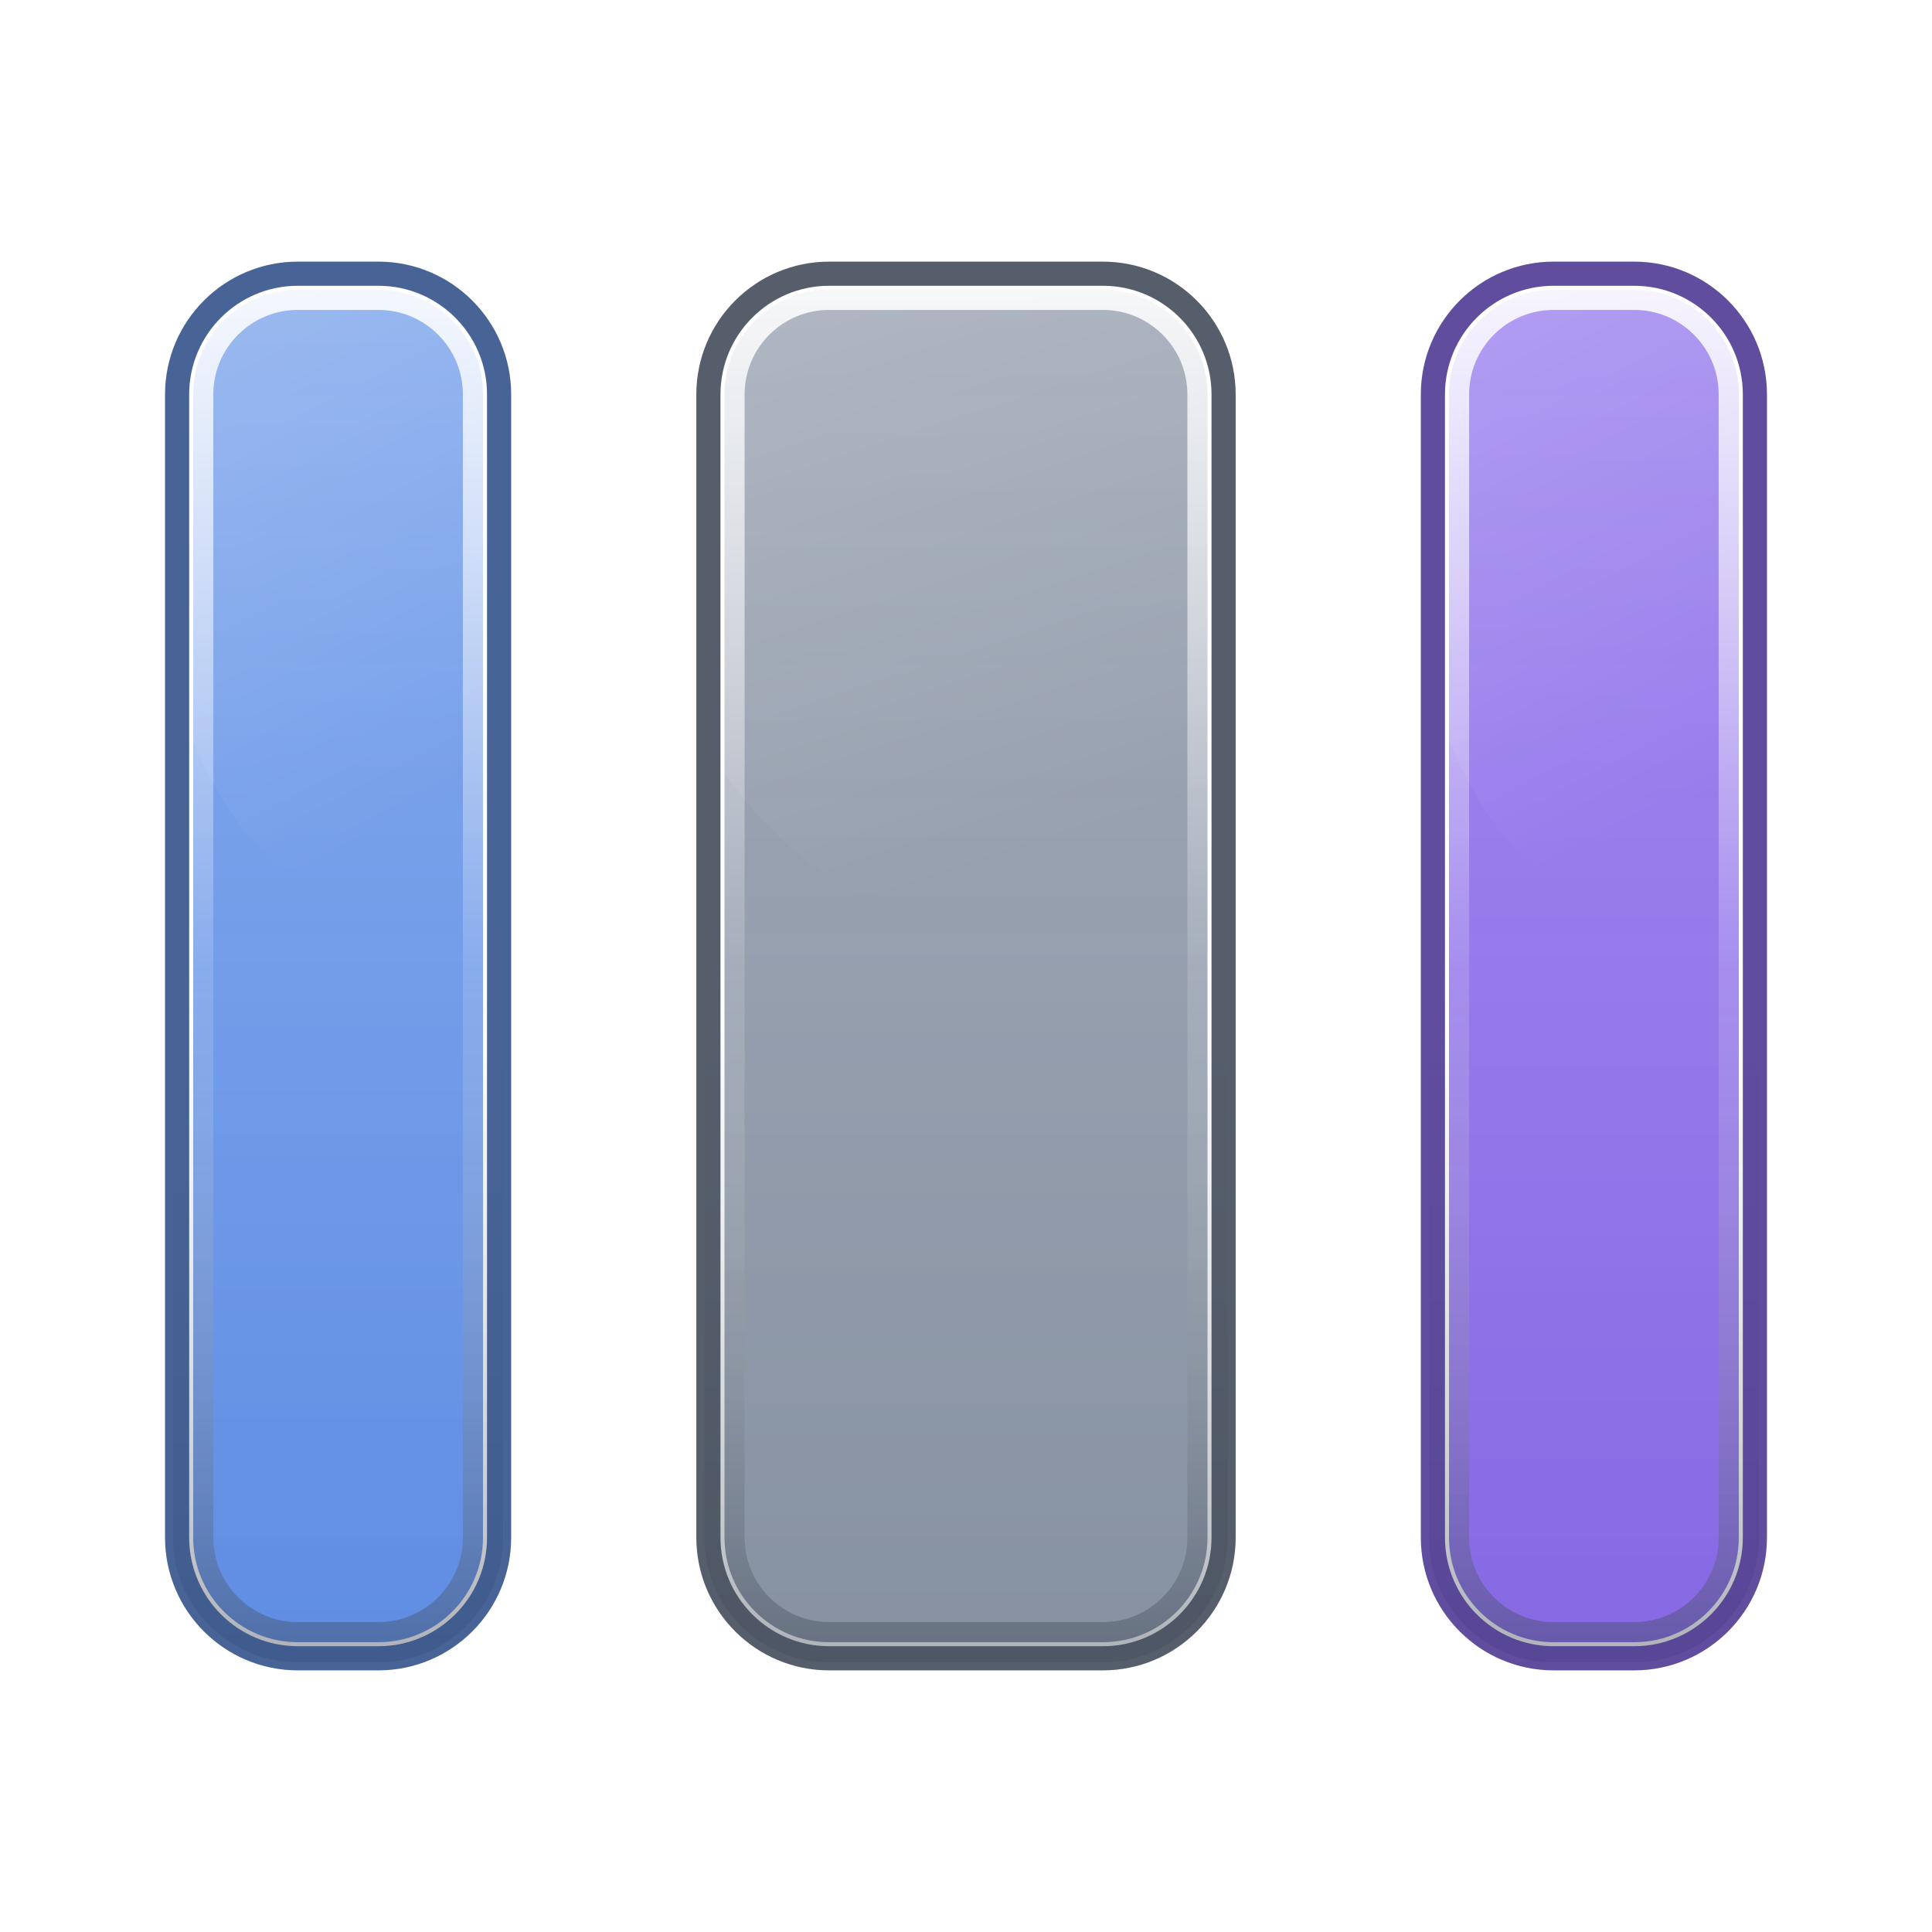
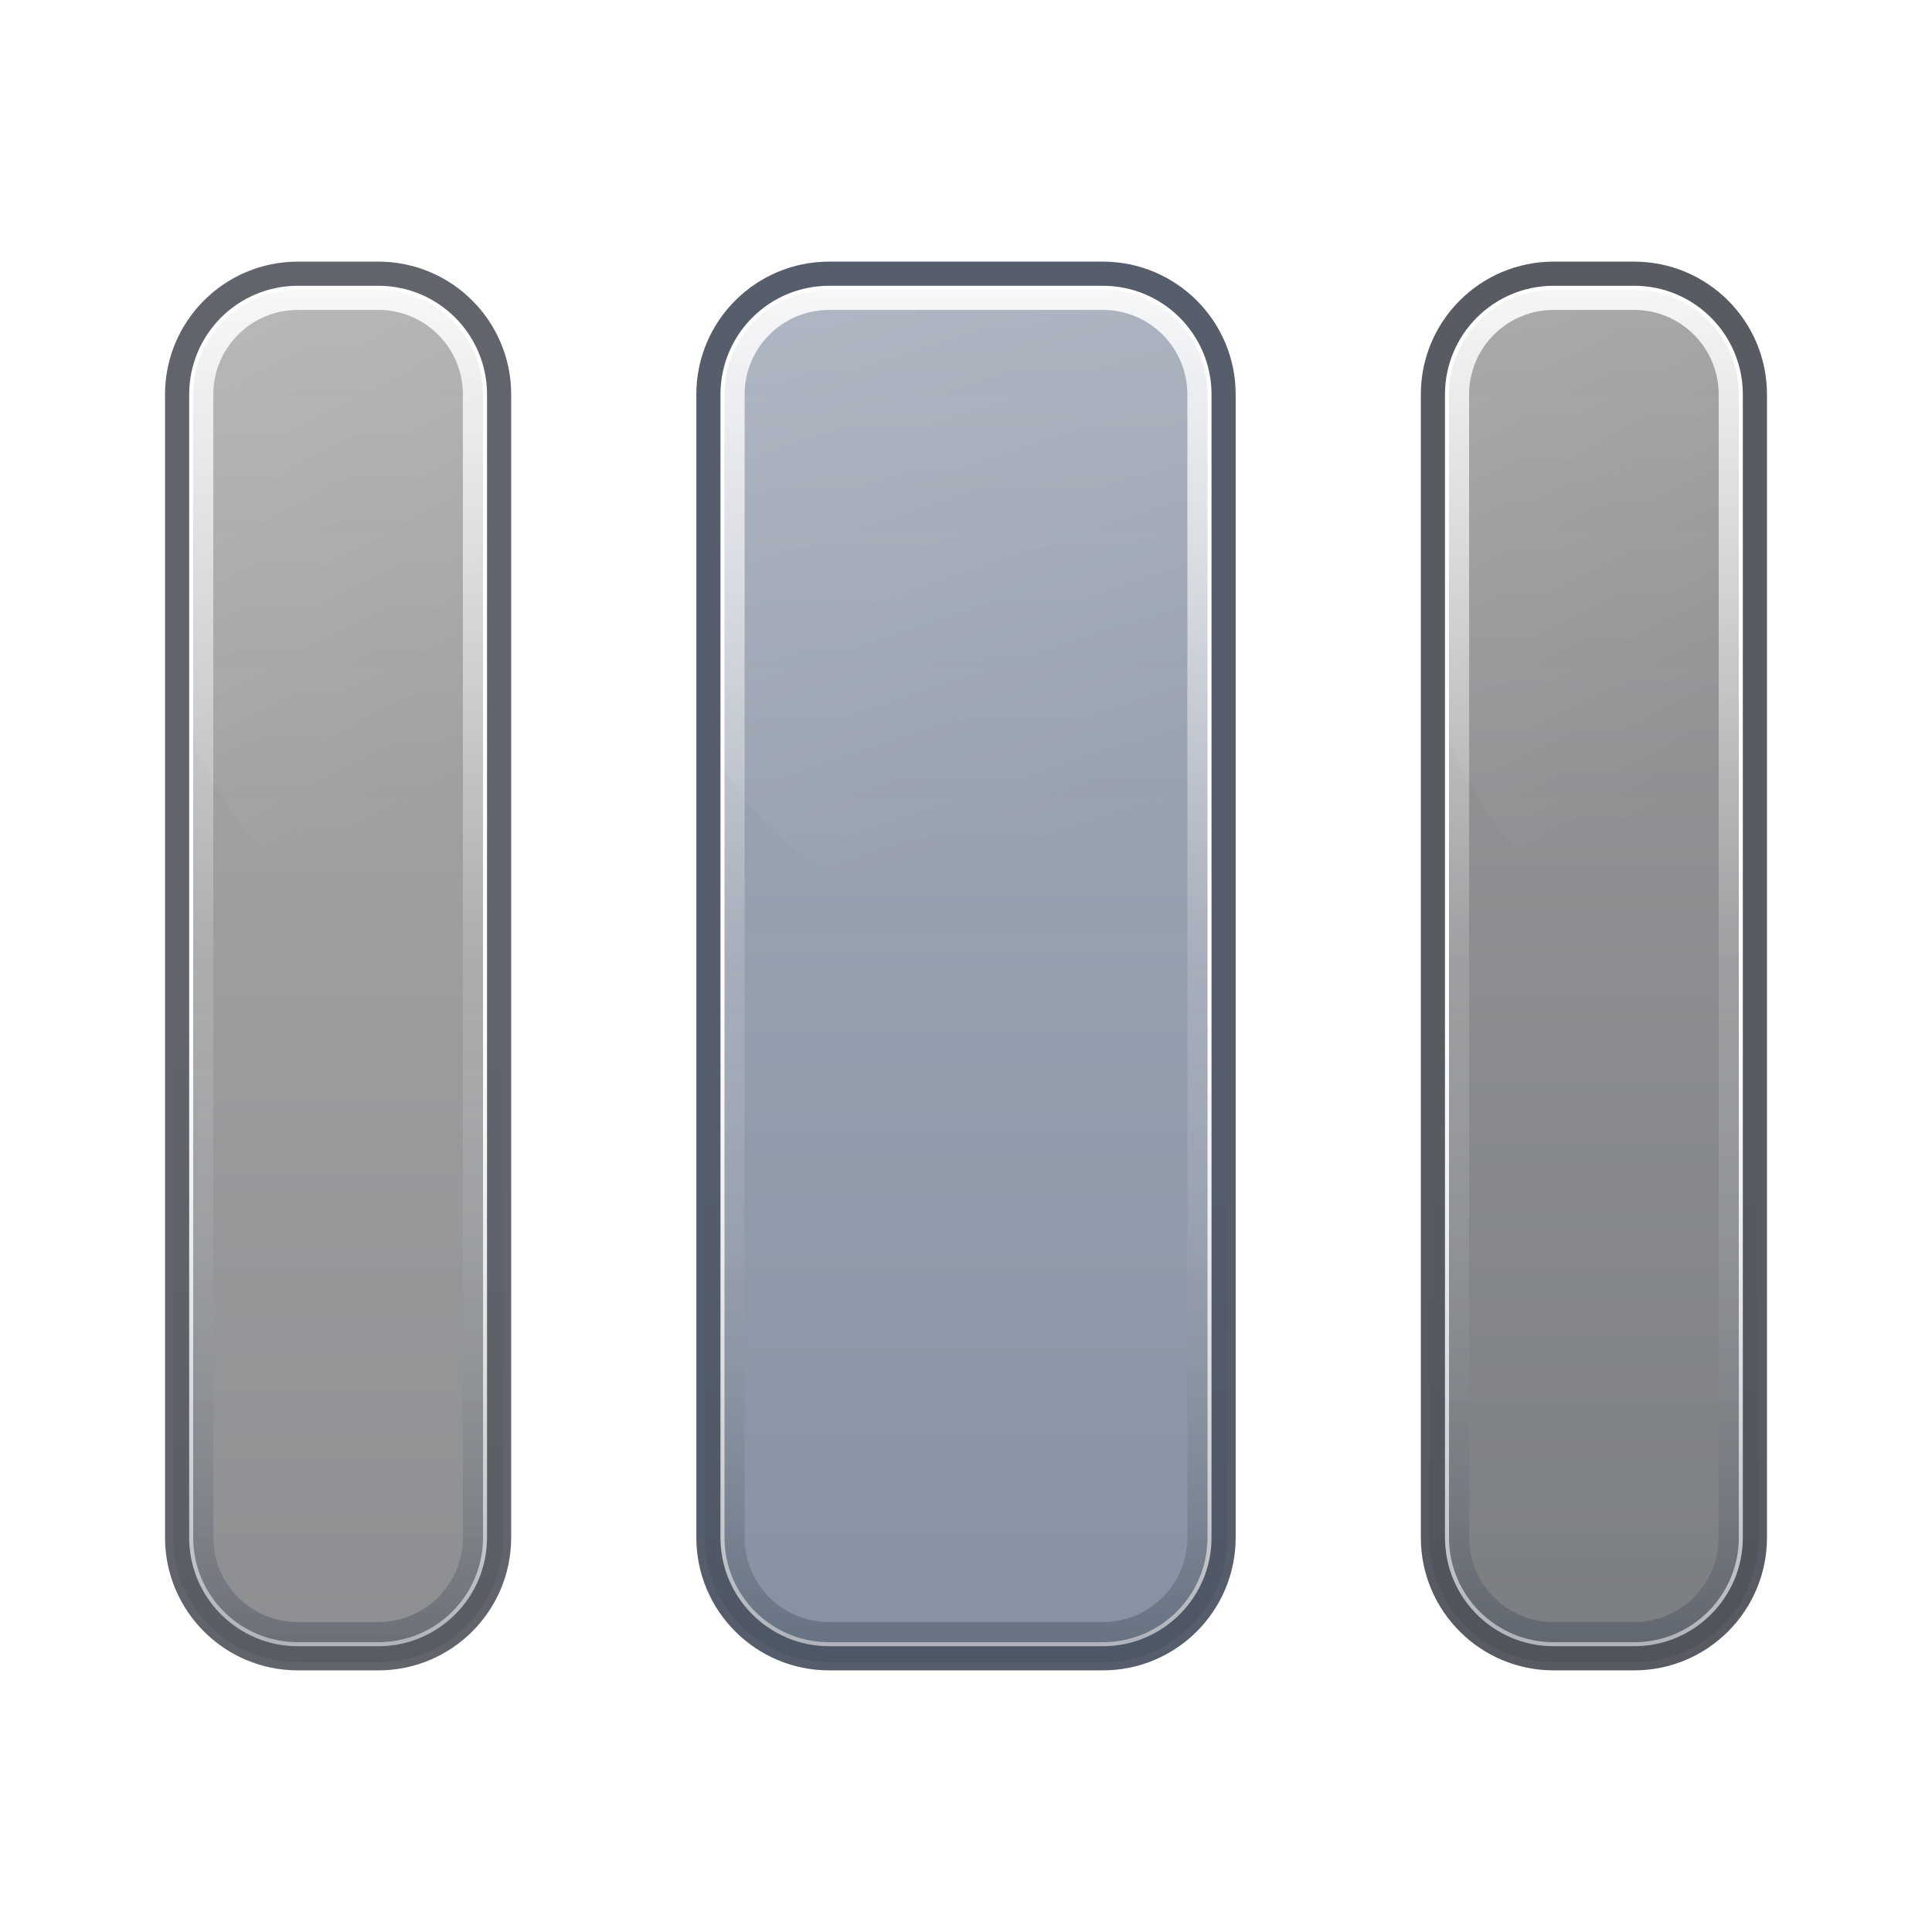
<svg xmlns="http://www.w3.org/2000/svg" width="240" height="240" viewBox="0 0 240 240" fill="none" role="img" aria-labelledby="ideTitle">
  <defs>
    <linearGradient id="ideFiles" x1="0" y1="0" x2="0" y2="1">
-       <stop offset="0" stop-color="#7FA6EC" stop-opacity="0.97" />
-       <stop offset="0.5" stop-color="#6C98E8" stop-opacity="0.95" />
-       <stop offset="1" stop-color="#5B8AE2" stop-opacity="0.97" />
+       <stop offset="0" stop-color="#A4A5A6" stop-opacity="0.97" />
+       <stop offset="0.5" stop-color="#97989A" stop-opacity="0.95" />
+       <stop offset="1" stop-color="#898B8E" stop-opacity="0.97" />
    </linearGradient>
    <linearGradient id="ideDocument" x1="0" y1="0" x2="0" y2="1">
      <stop offset="0" stop-color="#9AA3B2" stop-opacity="0.97" />
      <stop offset="0.5" stop-color="#909AAA" stop-opacity="0.95" />
      <stop offset="1" stop-color="#838E9F" stop-opacity="0.97" />
    </linearGradient>
    <linearGradient id="ideAssistant" x1="0" y1="0" x2="0" y2="1">
-       <stop offset="0" stop-color="#9C83EE" stop-opacity="0.97" />
-       <stop offset="0.5" stop-color="#9073EA" stop-opacity="0.95" />
-       <stop offset="1" stop-color="#8264E3" stop-opacity="0.97" />
+       <stop offset="0" stop-color="#929495" stop-opacity="0.97" />
+       <stop offset="0.5" stop-color="#85878A" stop-opacity="0.95" />
+       <stop offset="1" stop-color="#777A7E" stop-opacity="0.97" />
    </linearGradient>
    <linearGradient id="ideRim" x1="0" y1="0" x2="0" y2="1">
      <stop offset="0" stop-color="#FFFFFF" stop-opacity="0.9" />
      <stop offset="0.5" stop-color="#FFFFFF" stop-opacity="0.15" />
      <stop offset="1" stop-color="#374151" stop-opacity="0.4" />
    </linearGradient>
    <linearGradient id="ideSheen" x1="0" y1="0" x2="0.25" y2="1">
      <stop offset="0" stop-color="#FFFFFF" stop-opacity="0.2" />
      <stop offset="1" stop-color="#FFFFFF" stop-opacity="0" />
    </linearGradient>
    <clipPath id="ideClipLeft">
      <rect x="24" y="36" width="36" height="168" rx="13" />
    </clipPath>
    <clipPath id="ideClipMiddle">
      <rect x="90" y="36" width="60" height="168" rx="13" />
    </clipPath>
    <clipPath id="ideClipRight">
      <rect x="180" y="36" width="36" height="168" rx="13" />
    </clipPath>
  </defs>
  <g>
    <rect x="24" y="36" width="36" height="168" rx="13" fill="url(#ideFiles)" stroke="url(#ideRim)" stroke-width="5" />
    <path d="M24 36 H60 V96 C49.92 116 34.08 116 24 92 Z" fill="url(#ideSheen)" clip-path="url(#ideClipLeft)" />
-     <rect x="22" y="34" width="40" height="172" rx="15" fill="none" stroke="#34528A" stroke-width="3" opacity="0.9" />
+     <rect x="22" y="34" width="40" height="172" rx="15" fill="none" stroke="#50535A" stroke-width="3" opacity="0.9" />
  </g>
  <g>
    <rect x="90" y="36" width="60" height="168" rx="13" fill="url(#ideDocument)" stroke="url(#ideRim)" stroke-width="5" />
    <path d="M90 36 H150 V100 C133.2 120 106.8 120 90 96 Z" fill="url(#ideSheen)" clip-path="url(#ideClipMiddle)" />
    <rect x="88" y="34" width="64" height="172" rx="15" fill="none" stroke="#444D5C" stroke-width="3" opacity="0.9" />
  </g>
  <g>
    <rect x="180" y="36" width="36" height="168" rx="13" fill="url(#ideAssistant)" stroke="url(#ideRim)" stroke-width="5" />
    <path d="M180 36 H216 V96 C205.92 116 190.08 116 180 92 Z" fill="url(#ideSheen)" clip-path="url(#ideClipRight)" />
-     <rect x="178" y="34" width="40" height="172" rx="15" fill="none" stroke="#4F3A92" stroke-width="3" opacity="0.9" />
+     <rect x="178" y="34" width="40" height="172" rx="15" fill="none" stroke="#464951" stroke-width="3" opacity="0.9" />
  </g>
</svg>
